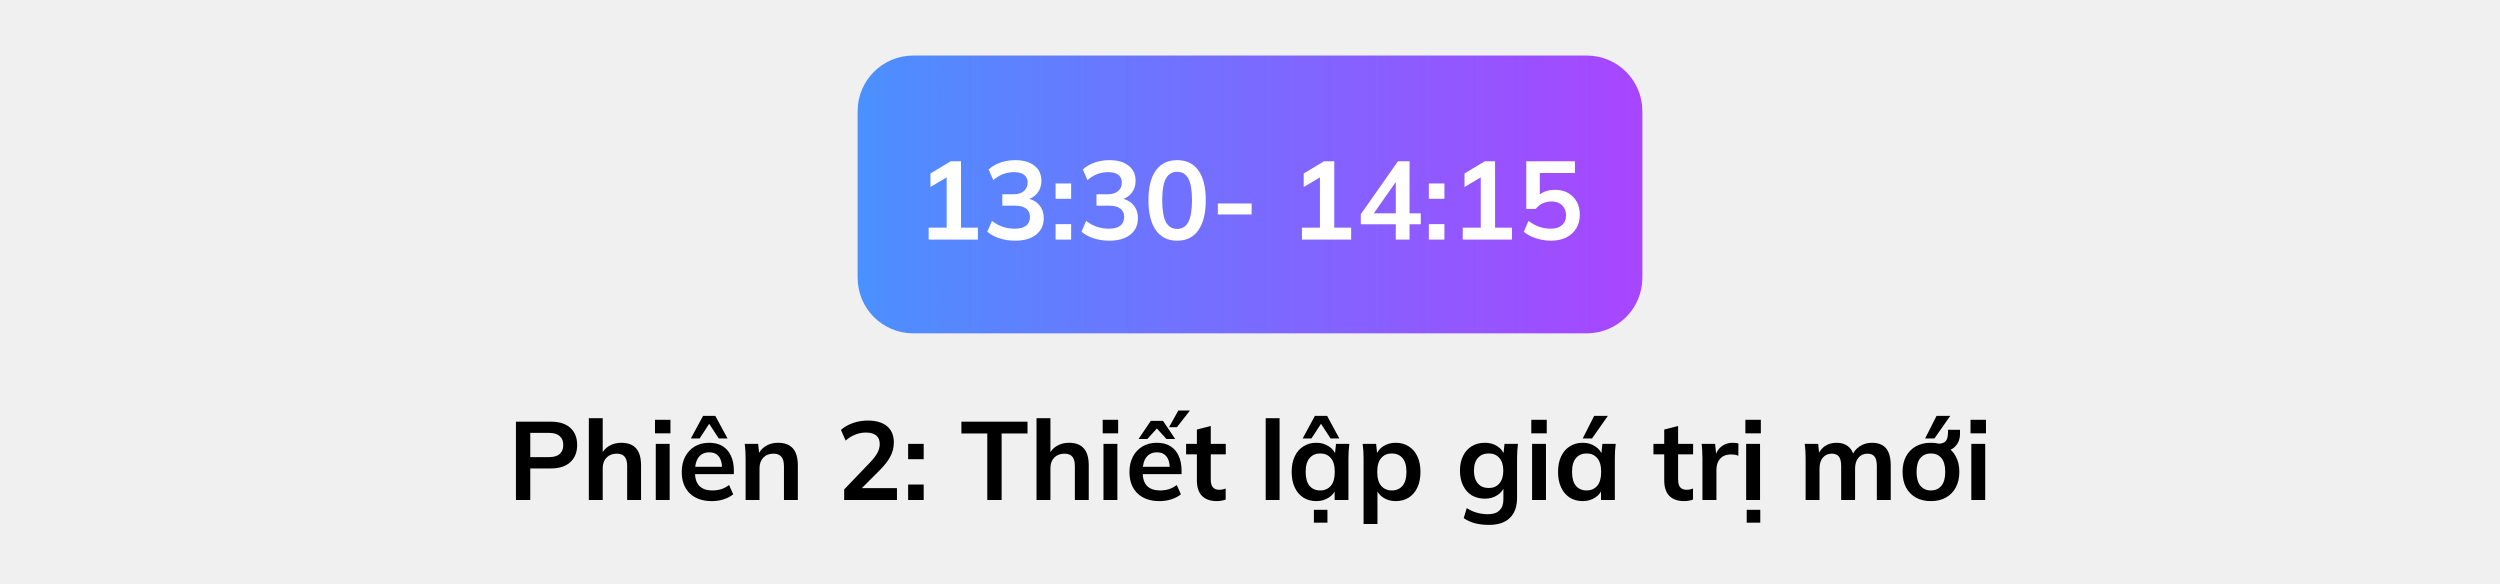
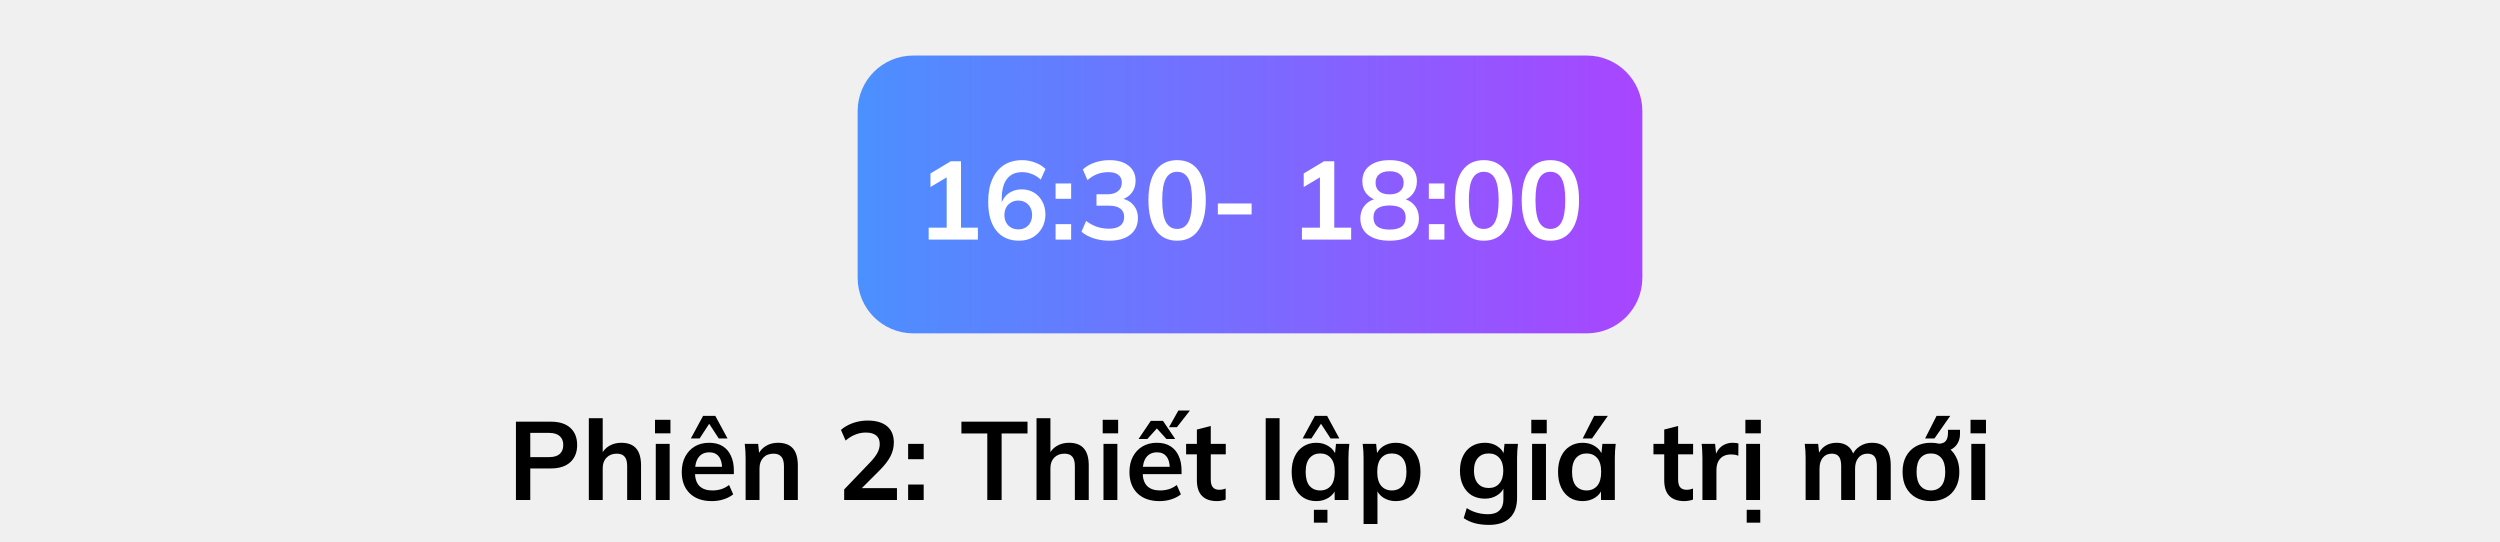
- <svg xmlns="http://www.w3.org/2000/svg" width="360" height="84" viewBox="0 0 360 84" fill="none">
-   <rect x="123.5" y="8" width="113" height="40" rx="8" fill="url(#paint0_linear_1_53)" />
-   <path d="M133.729 34.5V32.788H136.321V24.948H137.313L133.985 26.932V24.98L136.913 23.22H138.385V32.788H140.817V34.5H133.729ZM146.171 34.66C145.392 34.66 144.646 34.548 143.931 34.324C143.216 34.089 142.63 33.769 142.171 33.364L142.843 31.812C143.344 32.196 143.862 32.479 144.395 32.66C144.939 32.841 145.51 32.932 146.107 32.932C146.832 32.932 147.382 32.788 147.755 32.5C148.128 32.212 148.315 31.791 148.315 31.236C148.315 30.703 148.128 30.303 147.755 30.036C147.392 29.759 146.859 29.62 146.155 29.62H144.331V27.972H145.979C146.587 27.972 147.072 27.823 147.435 27.524C147.798 27.225 147.979 26.815 147.979 26.292C147.979 25.801 147.808 25.428 147.467 25.172C147.136 24.916 146.656 24.788 146.027 24.788C144.896 24.788 143.899 25.172 143.035 25.94L142.363 24.404C142.822 23.977 143.387 23.647 144.059 23.412C144.742 23.177 145.456 23.06 146.203 23.06C147.376 23.06 148.294 23.327 148.955 23.86C149.627 24.383 149.963 25.113 149.963 26.052C149.963 26.724 149.771 27.305 149.387 27.796C149.014 28.276 148.496 28.596 147.835 28.756V28.564C148.614 28.692 149.216 29.012 149.643 29.524C150.08 30.025 150.299 30.655 150.299 31.412C150.299 32.415 149.931 33.209 149.195 33.796C148.459 34.372 147.451 34.66 146.171 34.66ZM152.005 28.628V26.42H154.245V28.628H152.005ZM152.005 34.5V32.276H154.245V34.5H152.005ZM159.733 34.66C158.955 34.66 158.208 34.548 157.493 34.324C156.779 34.089 156.192 33.769 155.733 33.364L156.405 31.812C156.907 32.196 157.424 32.479 157.957 32.66C158.501 32.841 159.072 32.932 159.669 32.932C160.395 32.932 160.944 32.788 161.317 32.5C161.691 32.212 161.877 31.791 161.877 31.236C161.877 30.703 161.691 30.303 161.317 30.036C160.955 29.759 160.421 29.62 159.717 29.62H157.893V27.972H159.541C160.149 27.972 160.635 27.823 160.997 27.524C161.36 27.225 161.541 26.815 161.541 26.292C161.541 25.801 161.371 25.428 161.029 25.172C160.699 24.916 160.219 24.788 159.589 24.788C158.459 24.788 157.461 25.172 156.597 25.94L155.925 24.404C156.384 23.977 156.949 23.647 157.621 23.412C158.304 23.177 159.019 23.06 159.765 23.06C160.939 23.06 161.856 23.327 162.517 23.86C163.189 24.383 163.525 25.113 163.525 26.052C163.525 26.724 163.333 27.305 162.949 27.796C162.576 28.276 162.059 28.596 161.397 28.756V28.564C162.176 28.692 162.779 29.012 163.205 29.524C163.643 30.025 163.861 30.655 163.861 31.412C163.861 32.415 163.493 33.209 162.757 33.796C162.021 34.372 161.013 34.66 159.733 34.66ZM169.503 34.66C168.18 34.66 167.162 34.159 166.447 33.156C165.732 32.143 165.375 30.703 165.375 28.836C165.375 26.948 165.732 25.513 166.447 24.532C167.162 23.551 168.18 23.06 169.503 23.06C170.836 23.06 171.855 23.551 172.559 24.532C173.274 25.513 173.631 26.943 173.631 28.82C173.631 30.697 173.274 32.143 172.559 33.156C171.855 34.159 170.836 34.66 169.503 34.66ZM169.503 32.964C170.228 32.964 170.767 32.633 171.119 31.972C171.471 31.3 171.647 30.249 171.647 28.82C171.647 27.391 171.471 26.356 171.119 25.716C170.767 25.065 170.228 24.74 169.503 24.74C168.788 24.74 168.25 25.065 167.887 25.716C167.535 26.356 167.359 27.391 167.359 28.82C167.359 30.249 167.535 31.3 167.887 31.972C168.25 32.633 168.788 32.964 169.503 32.964ZM175.369 30.884V29.3H180.233V30.884H175.369ZM187.479 34.5V32.788H190.071V24.948H191.063L187.735 26.932V24.98L190.663 23.22H192.135V32.788H194.567V34.5H187.479ZM200.993 34.5V32.292H195.953V30.852L201.313 23.22H202.977V30.724H204.593V32.292H202.977V34.5H200.993ZM200.993 30.724V25.652H201.377L197.489 31.204V30.724H200.993ZM205.755 28.628V26.42H207.995V28.628H205.755ZM205.755 34.5V32.276H207.995V34.5H205.755ZM210.635 34.5V32.788H213.227V24.948H214.219L210.891 26.932V24.98L213.819 23.22H215.291V32.788H217.723V34.5H210.635ZM223.333 34.66C222.842 34.66 222.352 34.607 221.861 34.5C221.381 34.393 220.928 34.244 220.501 34.052C220.085 33.86 219.728 33.631 219.429 33.364L220.101 31.812C220.602 32.185 221.114 32.468 221.637 32.66C222.17 32.841 222.725 32.932 223.301 32.932C223.994 32.932 224.533 32.761 224.917 32.42C225.312 32.068 225.509 31.599 225.509 31.012C225.509 30.415 225.322 29.935 224.949 29.572C224.576 29.199 224.064 29.012 223.413 29.012C222.954 29.012 222.533 29.103 222.149 29.284C221.776 29.455 221.44 29.721 221.141 30.084H219.781V23.22H226.789V24.916H221.733V28.5H221.237C221.514 28.127 221.882 27.839 222.341 27.636C222.81 27.433 223.333 27.332 223.909 27.332C224.634 27.332 225.264 27.481 225.797 27.78C226.33 28.079 226.746 28.5 227.045 29.044C227.344 29.577 227.493 30.207 227.493 30.932C227.493 31.668 227.322 32.319 226.981 32.884C226.65 33.439 226.17 33.876 225.541 34.196C224.922 34.505 224.186 34.66 223.333 34.66Z" fill="white" />
+ <svg xmlns="http://www.w3.org/2000/svg" width="360" height="78" viewBox="0 0 360 78" fill="none">
+   <rect x="123.5" y="8" width="113" height="40" rx="8" fill="url(#paint0_linear_1_22)" />
+   <path d="M133.729 34.5V32.788H136.321V24.948H137.313L133.985 26.932V24.98L136.913 23.22H138.385V32.788H140.817V34.5H133.729ZM146.747 34.66C145.328 34.66 144.23 34.169 143.451 33.188C142.683 32.207 142.299 30.831 142.299 29.06C142.299 27.78 142.496 26.697 142.891 25.812C143.286 24.916 143.846 24.233 144.571 23.764C145.307 23.295 146.187 23.06 147.211 23.06C147.819 23.06 148.422 23.172 149.019 23.396C149.616 23.609 150.128 23.919 150.555 24.324L149.867 25.86C149.472 25.497 149.046 25.231 148.587 25.06C148.128 24.879 147.664 24.788 147.195 24.788C146.235 24.788 145.504 25.113 145.003 25.764C144.502 26.415 144.251 27.385 144.251 28.676V29.876H144.059C144.144 29.332 144.326 28.868 144.603 28.484C144.88 28.089 145.238 27.791 145.675 27.588C146.112 27.375 146.598 27.268 147.131 27.268C147.792 27.268 148.379 27.423 148.891 27.732C149.403 28.041 149.803 28.468 150.091 29.012C150.39 29.556 150.539 30.18 150.539 30.884C150.539 31.609 150.374 32.26 150.043 32.836C149.723 33.401 149.28 33.849 148.715 34.18C148.15 34.5 147.494 34.66 146.747 34.66ZM146.635 33.028C147.03 33.028 147.376 32.943 147.675 32.772C147.974 32.601 148.203 32.361 148.363 32.052C148.534 31.732 148.619 31.369 148.619 30.964C148.619 30.548 148.534 30.185 148.363 29.876C148.203 29.567 147.974 29.327 147.675 29.156C147.376 28.975 147.03 28.884 146.635 28.884C146.24 28.884 145.894 28.975 145.595 29.156C145.296 29.327 145.062 29.567 144.891 29.876C144.72 30.185 144.635 30.548 144.635 30.964C144.635 31.369 144.72 31.732 144.891 32.052C145.062 32.361 145.296 32.601 145.595 32.772C145.894 32.943 146.24 33.028 146.635 33.028ZM152.005 28.628V26.42H154.245V28.628H152.005ZM152.005 34.5V32.276H154.245V34.5H152.005ZM159.733 34.66C158.955 34.66 158.208 34.548 157.493 34.324C156.779 34.089 156.192 33.769 155.733 33.364L156.405 31.812C156.907 32.196 157.424 32.479 157.957 32.66C158.501 32.841 159.072 32.932 159.669 32.932C160.395 32.932 160.944 32.788 161.317 32.5C161.691 32.212 161.877 31.791 161.877 31.236C161.877 30.703 161.691 30.303 161.317 30.036C160.955 29.759 160.421 29.62 159.717 29.62H157.893V27.972H159.541C160.149 27.972 160.635 27.823 160.997 27.524C161.36 27.225 161.541 26.815 161.541 26.292C161.541 25.801 161.371 25.428 161.029 25.172C160.699 24.916 160.219 24.788 159.589 24.788C158.459 24.788 157.461 25.172 156.597 25.94L155.925 24.404C156.384 23.977 156.949 23.647 157.621 23.412C158.304 23.177 159.019 23.06 159.765 23.06C160.939 23.06 161.856 23.327 162.517 23.86C163.189 24.383 163.525 25.113 163.525 26.052C163.525 26.724 163.333 27.305 162.949 27.796C162.576 28.276 162.059 28.596 161.397 28.756V28.564C162.176 28.692 162.779 29.012 163.205 29.524C163.643 30.025 163.861 30.655 163.861 31.412C163.861 32.415 163.493 33.209 162.757 33.796C162.021 34.372 161.013 34.66 159.733 34.66ZM169.503 34.66C168.18 34.66 167.162 34.159 166.447 33.156C165.732 32.143 165.375 30.703 165.375 28.836C165.375 26.948 165.732 25.513 166.447 24.532C167.162 23.551 168.18 23.06 169.503 23.06C170.836 23.06 171.855 23.551 172.559 24.532C173.274 25.513 173.631 26.943 173.631 28.82C173.631 30.697 173.274 32.143 172.559 33.156C171.855 34.159 170.836 34.66 169.503 34.66ZM169.503 32.964C170.228 32.964 170.767 32.633 171.119 31.972C171.471 31.3 171.647 30.249 171.647 28.82C171.647 27.391 171.471 26.356 171.119 25.716C170.767 25.065 170.228 24.74 169.503 24.74C168.788 24.74 168.25 25.065 167.887 25.716C167.535 26.356 167.359 27.391 167.359 28.82C167.359 30.249 167.535 31.3 167.887 31.972C168.25 32.633 168.788 32.964 169.503 32.964ZM175.369 30.884V29.3H180.233V30.884H175.369ZM187.479 34.5V32.788H190.071V24.948H191.063L187.735 26.932V24.98L190.663 23.22H192.135V32.788H194.567V34.5H187.479ZM200.097 34.66C198.774 34.66 197.74 34.377 196.993 33.812C196.257 33.247 195.889 32.463 195.889 31.46C195.889 30.671 196.129 30.015 196.609 29.492C197.089 28.969 197.713 28.66 198.481 28.564V28.9C197.788 28.751 197.228 28.425 196.801 27.924C196.385 27.423 196.177 26.815 196.177 26.1C196.177 25.151 196.524 24.409 197.217 23.876C197.921 23.332 198.881 23.06 200.097 23.06C201.324 23.06 202.284 23.332 202.977 23.876C203.681 24.409 204.033 25.151 204.033 26.1C204.033 26.815 203.83 27.428 203.425 27.94C203.03 28.452 202.492 28.767 201.809 28.884V28.564C202.566 28.671 203.174 28.985 203.633 29.508C204.092 30.02 204.321 30.671 204.321 31.46C204.321 32.463 203.948 33.247 203.201 33.812C202.465 34.377 201.43 34.66 200.097 34.66ZM200.097 33.06C200.876 33.06 201.457 32.916 201.841 32.628C202.225 32.329 202.417 31.892 202.417 31.316C202.417 30.74 202.225 30.308 201.841 30.02C201.457 29.732 200.876 29.588 200.097 29.588C199.329 29.588 198.748 29.732 198.353 30.02C197.969 30.308 197.777 30.74 197.777 31.316C197.777 31.892 197.969 32.329 198.353 32.628C198.748 32.916 199.329 33.06 200.097 33.06ZM200.097 27.988C200.758 27.988 201.26 27.839 201.601 27.54C201.953 27.241 202.129 26.831 202.129 26.308C202.129 25.796 201.953 25.396 201.601 25.108C201.26 24.809 200.758 24.66 200.097 24.66C199.446 24.66 198.945 24.809 198.593 25.108C198.252 25.396 198.081 25.796 198.081 26.308C198.081 26.831 198.252 27.241 198.593 27.54C198.945 27.839 199.446 27.988 200.097 27.988ZM205.755 28.628V26.42H207.995V28.628H205.755ZM205.755 34.5V32.276H207.995V34.5H205.755ZM213.659 34.66C212.337 34.66 211.318 34.159 210.603 33.156C209.889 32.143 209.531 30.703 209.531 28.836C209.531 26.948 209.889 25.513 210.603 24.532C211.318 23.551 212.337 23.06 213.659 23.06C214.993 23.06 216.011 23.551 216.715 24.532C217.43 25.513 217.787 26.943 217.787 28.82C217.787 30.697 217.43 32.143 216.715 33.156C216.011 34.159 214.993 34.66 213.659 34.66ZM213.659 32.964C214.385 32.964 214.923 32.633 215.275 31.972C215.627 31.3 215.803 30.249 215.803 28.82C215.803 27.391 215.627 26.356 215.275 25.716C214.923 25.065 214.385 24.74 213.659 24.74C212.945 24.74 212.406 25.065 212.043 25.716C211.691 26.356 211.515 27.391 211.515 28.82C211.515 30.249 211.691 31.3 212.043 31.972C212.406 32.633 212.945 32.964 213.659 32.964ZM223.253 34.66C221.93 34.66 220.912 34.159 220.197 33.156C219.482 32.143 219.125 30.703 219.125 28.836C219.125 26.948 219.482 25.513 220.197 24.532C220.912 23.551 221.93 23.06 223.253 23.06C224.586 23.06 225.605 23.551 226.309 24.532C227.024 25.513 227.381 26.943 227.381 28.82C227.381 30.697 227.024 32.143 226.309 33.156C225.605 34.159 224.586 34.66 223.253 34.66ZM223.253 32.964C223.978 32.964 224.517 32.633 224.869 31.972C225.221 31.3 225.397 30.249 225.397 28.82C225.397 27.391 225.221 26.356 224.869 25.716C224.517 25.065 223.978 24.74 223.253 24.74C222.538 24.74 222 25.065 221.637 25.716C221.285 26.356 221.109 27.391 221.109 28.82C221.109 30.249 221.285 31.3 221.637 31.972C222 32.633 222.538 32.964 223.253 32.964Z" fill="white" />
  <path d="M74.295 72V60.72H79.303C80.54 60.72 81.484 61.019 82.135 61.616C82.785 62.213 83.111 63.035 83.111 64.08C83.111 65.115 82.785 65.936 82.135 66.544C81.484 67.152 80.54 67.456 79.303 67.456H76.359V72H74.295ZM76.359 65.824H79.063C79.746 65.824 80.257 65.675 80.599 65.376C80.94 65.067 81.111 64.635 81.111 64.08C81.111 63.525 80.94 63.099 80.599 62.8C80.257 62.491 79.746 62.336 79.063 62.336H76.359V65.824ZM84.791 72V60.224H86.791V65.536H86.567C86.812 64.96 87.191 64.523 87.703 64.224C88.215 63.915 88.802 63.76 89.463 63.76C90.423 63.76 91.138 64.032 91.607 64.576C92.076 65.109 92.311 65.925 92.311 67.024V72H90.311V67.12C90.311 66.491 90.189 66.037 89.943 65.76C89.709 65.472 89.33 65.328 88.807 65.328C88.199 65.328 87.709 65.52 87.335 65.904C86.972 66.277 86.791 66.779 86.791 67.408V72H84.791ZM94.432 72V63.92H96.432V72H94.432ZM94.32 62.4V60.448H96.544V62.4H94.32ZM102.508 72.16C101.153 72.16 100.092 71.787 99.324 71.04C98.556 70.293 98.172 69.269 98.172 67.968C98.172 67.125 98.337 66.389 98.668 65.76C98.998 65.131 99.457 64.64 100.044 64.288C100.641 63.936 101.334 63.76 102.124 63.76C102.902 63.76 103.553 63.925 104.076 64.256C104.598 64.587 104.993 65.051 105.26 65.648C105.537 66.245 105.676 66.944 105.676 67.744V68.272H99.788V67.216H104.252L103.98 67.44C103.98 66.693 103.82 66.123 103.5 65.728C103.19 65.333 102.737 65.136 102.14 65.136C101.478 65.136 100.966 65.371 100.604 65.84C100.252 66.309 100.076 66.965 100.076 67.808V68.016C100.076 68.891 100.289 69.547 100.716 69.984C101.153 70.411 101.766 70.624 102.556 70.624C103.014 70.624 103.441 70.565 103.836 70.448C104.241 70.32 104.625 70.117 104.988 69.84L105.58 71.184C105.196 71.493 104.737 71.733 104.204 71.904C103.67 72.075 103.105 72.16 102.508 72.16ZM99.484 63.136L101.244 59.888H103.004L104.764 63.136H103.5L102.124 61.024L100.748 63.136H99.484ZM107.369 72V65.936C107.369 65.605 107.359 65.269 107.337 64.928C107.316 64.587 107.284 64.251 107.241 63.92H109.177L109.337 65.52H109.145C109.401 64.955 109.78 64.523 110.281 64.224C110.783 63.915 111.364 63.76 112.025 63.76C112.975 63.76 113.689 64.027 114.169 64.56C114.649 65.093 114.889 65.925 114.889 67.056V72H112.889V67.152C112.889 66.501 112.761 66.037 112.505 65.76C112.26 65.472 111.887 65.328 111.385 65.328C110.767 65.328 110.276 65.52 109.913 65.904C109.551 66.288 109.369 66.8 109.369 67.44V72H107.369ZM121.561 72V70.48L125.305 66.576C125.774 66.085 126.121 65.632 126.345 65.216C126.569 64.8 126.681 64.373 126.681 63.936C126.681 63.392 126.51 62.981 126.169 62.704C125.827 62.427 125.331 62.288 124.681 62.288C124.158 62.288 123.657 62.384 123.177 62.576C122.697 62.757 122.227 63.045 121.769 63.44L121.097 61.904C121.555 61.499 122.121 61.173 122.793 60.928C123.475 60.683 124.19 60.56 124.937 60.56C126.153 60.56 127.086 60.832 127.737 61.376C128.387 61.92 128.713 62.699 128.713 63.712C128.713 64.416 128.547 65.088 128.217 65.728C127.886 66.357 127.374 67.019 126.681 67.712L123.561 70.832V70.288H129.161V72H121.561ZM130.77 66.128V63.92H133.01V66.128H130.77ZM130.77 72V69.776H133.01V72H130.77ZM142.17 72V62.416H138.442V60.72H147.962V62.416H144.234V72H142.17ZM149.26 72V60.224H151.26V65.536H151.036C151.281 64.96 151.66 64.523 152.172 64.224C152.684 63.915 153.271 63.76 153.932 63.76C154.892 63.76 155.607 64.032 156.076 64.576C156.545 65.109 156.78 65.925 156.78 67.024V72H154.78V67.12C154.78 66.491 154.657 66.037 154.412 65.76C154.177 65.472 153.799 65.328 153.276 65.328C152.668 65.328 152.177 65.52 151.804 65.904C151.441 66.277 151.26 66.779 151.26 67.408V72H149.26ZM158.901 72V63.92H160.901V72H158.901ZM158.789 62.4V60.448H161.013V62.4H158.789ZM166.976 72.16C165.622 72.16 164.56 71.787 163.792 71.04C163.024 70.293 162.64 69.269 162.64 67.968C162.64 67.125 162.806 66.389 163.136 65.76C163.467 65.131 163.926 64.64 164.512 64.288C165.11 63.936 165.803 63.76 166.592 63.76C167.371 63.76 168.022 63.925 168.544 64.256C169.067 64.587 169.462 65.051 169.728 65.648C170.006 66.245 170.144 66.944 170.144 67.744V68.272H164.256V67.216H168.72L168.448 67.44C168.448 66.693 168.288 66.123 167.968 65.728C167.659 65.333 167.206 65.136 166.608 65.136C165.947 65.136 165.435 65.371 165.072 65.84C164.72 66.309 164.544 66.965 164.544 67.808V68.016C164.544 68.891 164.758 69.547 165.184 69.984C165.622 70.411 166.235 70.624 167.024 70.624C167.483 70.624 167.91 70.565 168.304 70.448C168.71 70.32 169.094 70.117 169.456 69.84L170.048 71.184C169.664 71.493 169.206 71.733 168.672 71.904C168.139 72.075 167.574 72.16 166.976 72.16ZM163.952 63.216L165.712 60.608H167.472L169.232 63.216H167.968L166.592 61.696L165.216 63.216H163.952ZM168.336 61.52L169.68 59.12H171.344L169.472 61.52H168.336ZM175.263 72.16C174.303 72.16 173.577 71.909 173.087 71.408C172.596 70.907 172.351 70.155 172.351 69.152V65.424H170.799V63.92H172.351V61.856L174.351 61.344V63.92H176.511V65.424H174.351V69.024C174.351 69.579 174.457 69.968 174.671 70.192C174.884 70.416 175.177 70.528 175.551 70.528C175.753 70.528 175.924 70.512 176.063 70.48C176.212 70.448 176.356 70.405 176.495 70.352V71.936C176.313 72.011 176.111 72.064 175.887 72.096C175.673 72.139 175.465 72.16 175.263 72.16ZM182.26 72V60.224H184.26V72H182.26ZM189.552 72.16C188.848 72.16 188.229 71.995 187.696 71.664C187.162 71.323 186.746 70.837 186.448 70.208C186.149 69.579 186 68.827 186 67.952C186 67.077 186.149 66.331 186.448 65.712C186.746 65.083 187.162 64.603 187.696 64.272C188.229 63.931 188.848 63.76 189.552 63.76C190.234 63.76 190.832 63.931 191.344 64.272C191.866 64.603 192.213 65.051 192.384 65.616H192.208L192.384 63.92H194.304C194.272 64.251 194.24 64.587 194.208 64.928C194.186 65.269 194.176 65.605 194.176 65.936V72H192.192L192.176 70.336H192.368C192.197 70.891 191.85 71.333 191.328 71.664C190.805 71.995 190.213 72.16 189.552 72.16ZM190.112 70.624C190.741 70.624 191.248 70.405 191.632 69.968C192.016 69.52 192.208 68.848 192.208 67.952C192.208 67.056 192.016 66.389 191.632 65.952C191.248 65.515 190.741 65.296 190.112 65.296C189.482 65.296 188.976 65.515 188.592 65.952C188.208 66.389 188.016 67.056 188.016 67.952C188.016 68.848 188.202 69.52 188.576 69.968C188.96 70.405 189.472 70.624 190.112 70.624ZM189.2 75.264V73.408H191.152V75.264H189.2ZM187.584 63.136L189.344 59.888H191.104L192.864 63.136H191.6L190.224 61.024L188.848 63.136H187.584ZM196.354 75.456V65.936C196.354 65.605 196.343 65.269 196.322 64.928C196.3 64.587 196.268 64.251 196.226 63.92H198.162L198.338 65.616H198.162C198.322 65.051 198.658 64.603 199.17 64.272C199.692 63.931 200.295 63.76 200.978 63.76C201.692 63.76 202.316 63.931 202.85 64.272C203.383 64.603 203.799 65.083 204.098 65.712C204.396 66.331 204.546 67.077 204.546 67.952C204.546 68.827 204.396 69.579 204.098 70.208C203.799 70.837 203.383 71.323 202.85 71.664C202.316 71.995 201.692 72.16 200.978 72.16C200.306 72.16 199.714 71.995 199.202 71.664C198.69 71.333 198.348 70.891 198.178 70.336H198.354V75.456H196.354ZM200.418 70.624C201.058 70.624 201.57 70.405 201.954 69.968C202.338 69.52 202.53 68.848 202.53 67.952C202.53 67.056 202.338 66.389 201.954 65.952C201.57 65.515 201.058 65.296 200.418 65.296C199.788 65.296 199.282 65.515 198.898 65.952C198.514 66.389 198.322 67.056 198.322 67.952C198.322 68.848 198.514 69.52 198.898 69.968C199.282 70.405 199.788 70.624 200.418 70.624ZM214.41 75.584C213.663 75.584 212.986 75.504 212.378 75.344C211.781 75.184 211.247 74.939 210.778 74.608L211.21 73.168C211.519 73.371 211.839 73.536 212.17 73.664C212.501 73.792 212.842 73.888 213.194 73.952C213.546 74.016 213.903 74.048 214.266 74.048C215.013 74.048 215.567 73.861 215.93 73.488C216.303 73.125 216.49 72.603 216.49 71.92V69.984H216.65C216.479 70.539 216.133 70.981 215.61 71.312C215.098 71.643 214.506 71.808 213.834 71.808C213.109 71.808 212.474 71.648 211.93 71.328C211.397 70.997 210.981 70.528 210.682 69.92C210.383 69.312 210.234 68.597 210.234 67.776C210.234 66.955 210.383 66.245 210.682 65.648C210.981 65.04 211.397 64.576 211.93 64.256C212.474 63.925 213.109 63.76 213.834 63.76C214.517 63.76 215.109 63.925 215.61 64.256C216.122 64.576 216.463 65.013 216.634 65.568L216.49 65.472L216.65 63.92H218.586C218.543 64.251 218.511 64.587 218.49 64.928C218.469 65.269 218.458 65.605 218.458 65.936V71.68C218.458 72.949 218.111 73.915 217.418 74.576C216.735 75.248 215.733 75.584 214.41 75.584ZM214.378 70.272C215.018 70.272 215.525 70.059 215.898 69.632C216.282 69.195 216.474 68.576 216.474 67.776C216.474 66.976 216.282 66.363 215.898 65.936C215.525 65.509 215.018 65.296 214.378 65.296C213.727 65.296 213.21 65.509 212.826 65.936C212.442 66.363 212.25 66.976 212.25 67.776C212.25 68.576 212.442 69.195 212.826 69.632C213.21 70.059 213.727 70.272 214.378 70.272ZM220.619 72V63.92H222.619V72H220.619ZM220.507 62.4V60.448H222.731V62.4H220.507ZM227.911 72.16C227.207 72.16 226.588 71.995 226.055 71.664C225.522 71.323 225.106 70.837 224.807 70.208C224.508 69.579 224.359 68.827 224.359 67.952C224.359 67.077 224.508 66.331 224.807 65.712C225.106 65.083 225.522 64.603 226.055 64.272C226.588 63.931 227.207 63.76 227.911 63.76C228.594 63.76 229.191 63.931 229.703 64.272C230.226 64.603 230.572 65.051 230.743 65.616H230.567L230.743 63.92H232.663C232.631 64.251 232.599 64.587 232.567 64.928C232.546 65.269 232.535 65.605 232.535 65.936V72H230.551L230.535 70.336H230.727C230.556 70.891 230.21 71.333 229.687 71.664C229.164 71.995 228.572 72.16 227.911 72.16ZM228.471 70.624C229.1 70.624 229.607 70.405 229.991 69.968C230.375 69.52 230.567 68.848 230.567 67.952C230.567 67.056 230.375 66.389 229.991 65.952C229.607 65.515 229.1 65.296 228.471 65.296C227.842 65.296 227.335 65.515 226.951 65.952C226.567 66.389 226.375 67.056 226.375 67.952C226.375 68.848 226.562 69.52 226.935 69.968C227.319 70.405 227.831 70.624 228.471 70.624ZM227.911 63.136L229.559 59.888H231.527L229.255 63.136H227.911ZM242.56 72.16C241.6 72.16 240.874 71.909 240.384 71.408C239.893 70.907 239.648 70.155 239.648 69.152V65.424H238.096V63.92H239.648V61.856L241.648 61.344V63.92H243.808V65.424H241.648V69.024C241.648 69.579 241.754 69.968 241.968 70.192C242.181 70.416 242.474 70.528 242.848 70.528C243.05 70.528 243.221 70.512 243.36 70.48C243.509 70.448 243.653 70.405 243.792 70.352V71.936C243.61 72.011 243.408 72.064 243.184 72.096C242.97 72.139 242.762 72.16 242.56 72.16ZM245.15 72V65.984C245.15 65.643 245.139 65.296 245.118 64.944C245.107 64.592 245.081 64.251 245.038 63.92H246.974L247.198 66.128H246.878C246.985 65.595 247.161 65.152 247.406 64.8C247.662 64.448 247.971 64.187 248.334 64.016C248.697 63.845 249.091 63.76 249.518 63.76C249.71 63.76 249.865 63.771 249.982 63.792C250.099 63.803 250.217 63.829 250.334 63.872L250.318 65.632C250.115 65.547 249.939 65.493 249.79 65.472C249.651 65.451 249.475 65.44 249.262 65.44C248.803 65.44 248.414 65.536 248.094 65.728C247.785 65.92 247.55 66.187 247.39 66.528C247.241 66.869 247.166 67.259 247.166 67.696V72H245.15ZM251.447 72V63.92H253.447V72H251.447ZM251.335 62.4V60.448H253.559V62.4H251.335ZM251.527 75.264V73.408H253.479V75.264H251.527ZM260.01 72V65.936C260.01 65.605 259.999 65.269 259.978 64.928C259.957 64.587 259.925 64.251 259.882 63.92H261.818L261.978 65.52H261.786C262.01 64.965 262.351 64.533 262.81 64.224C263.279 63.915 263.834 63.76 264.474 63.76C265.114 63.76 265.642 63.915 266.058 64.224C266.485 64.523 266.783 64.992 266.954 65.632H266.698C266.922 65.056 267.29 64.603 267.802 64.272C268.314 63.931 268.901 63.76 269.562 63.76C270.469 63.76 271.146 64.027 271.594 64.56C272.042 65.093 272.266 65.925 272.266 67.056V72H270.266V67.136C270.266 66.496 270.159 66.037 269.946 65.76C269.733 65.472 269.391 65.328 268.922 65.328C268.367 65.328 267.93 65.525 267.61 65.92C267.29 66.304 267.13 66.827 267.13 67.488V72H265.13V67.136C265.13 66.496 265.023 66.037 264.81 65.76C264.597 65.472 264.255 65.328 263.786 65.328C263.231 65.328 262.794 65.525 262.474 65.92C262.165 66.304 262.01 66.827 262.01 67.488V72H260.01ZM278.049 72.16C277.217 72.16 276.497 71.989 275.889 71.648C275.281 71.307 274.806 70.821 274.465 70.192C274.134 69.563 273.969 68.816 273.969 67.952C273.969 67.088 274.134 66.347 274.465 65.728C274.806 65.099 275.281 64.613 275.889 64.272C276.497 63.931 277.217 63.76 278.049 63.76C278.881 63.76 279.601 63.931 280.209 64.272C280.827 64.613 281.302 65.099 281.633 65.728C281.974 66.347 282.145 67.088 282.145 67.952C282.145 68.816 281.974 69.563 281.633 70.192C281.302 70.821 280.827 71.307 280.209 71.648C279.601 71.989 278.881 72.16 278.049 72.16ZM278.049 70.624C278.678 70.624 279.179 70.405 279.553 69.968C279.926 69.52 280.113 68.848 280.113 67.952C280.113 67.056 279.926 66.389 279.553 65.952C279.179 65.515 278.678 65.296 278.049 65.296C277.419 65.296 276.918 65.515 276.545 65.952C276.171 66.389 275.985 67.056 275.985 67.952C275.985 68.848 276.171 69.52 276.545 69.968C276.918 70.405 277.419 70.624 278.049 70.624ZM280.081 64.944L278.929 64.224V63.92C279.313 63.909 279.617 63.856 279.841 63.76C280.075 63.653 280.246 63.477 280.353 63.232C280.459 62.987 280.513 62.651 280.513 62.224V61.888H282.241V62.48C282.241 62.939 282.15 63.344 281.969 63.696C281.798 64.048 281.553 64.336 281.233 64.56C280.913 64.773 280.529 64.901 280.081 64.944ZM277.217 63.136L278.865 59.888H280.833L278.561 63.136H277.217ZM283.869 72V63.92H285.869V72H283.869ZM283.757 62.4V60.448H285.981V62.4H283.757Z" fill="black" />
  <defs>
-     <linearGradient id="paint0_linear_1_53" x1="32.984" y1="28" x2="341.288" y2="28" gradientUnits="userSpaceOnUse">
+     <linearGradient id="paint0_linear_1_22" x1="32.984" y1="28" x2="341.288" y2="28" gradientUnits="userSpaceOnUse">
      <stop stop-color="#00CCFF" />
      <stop offset="1" stop-color="#FF00FF" />
    </linearGradient>
  </defs>
</svg>
